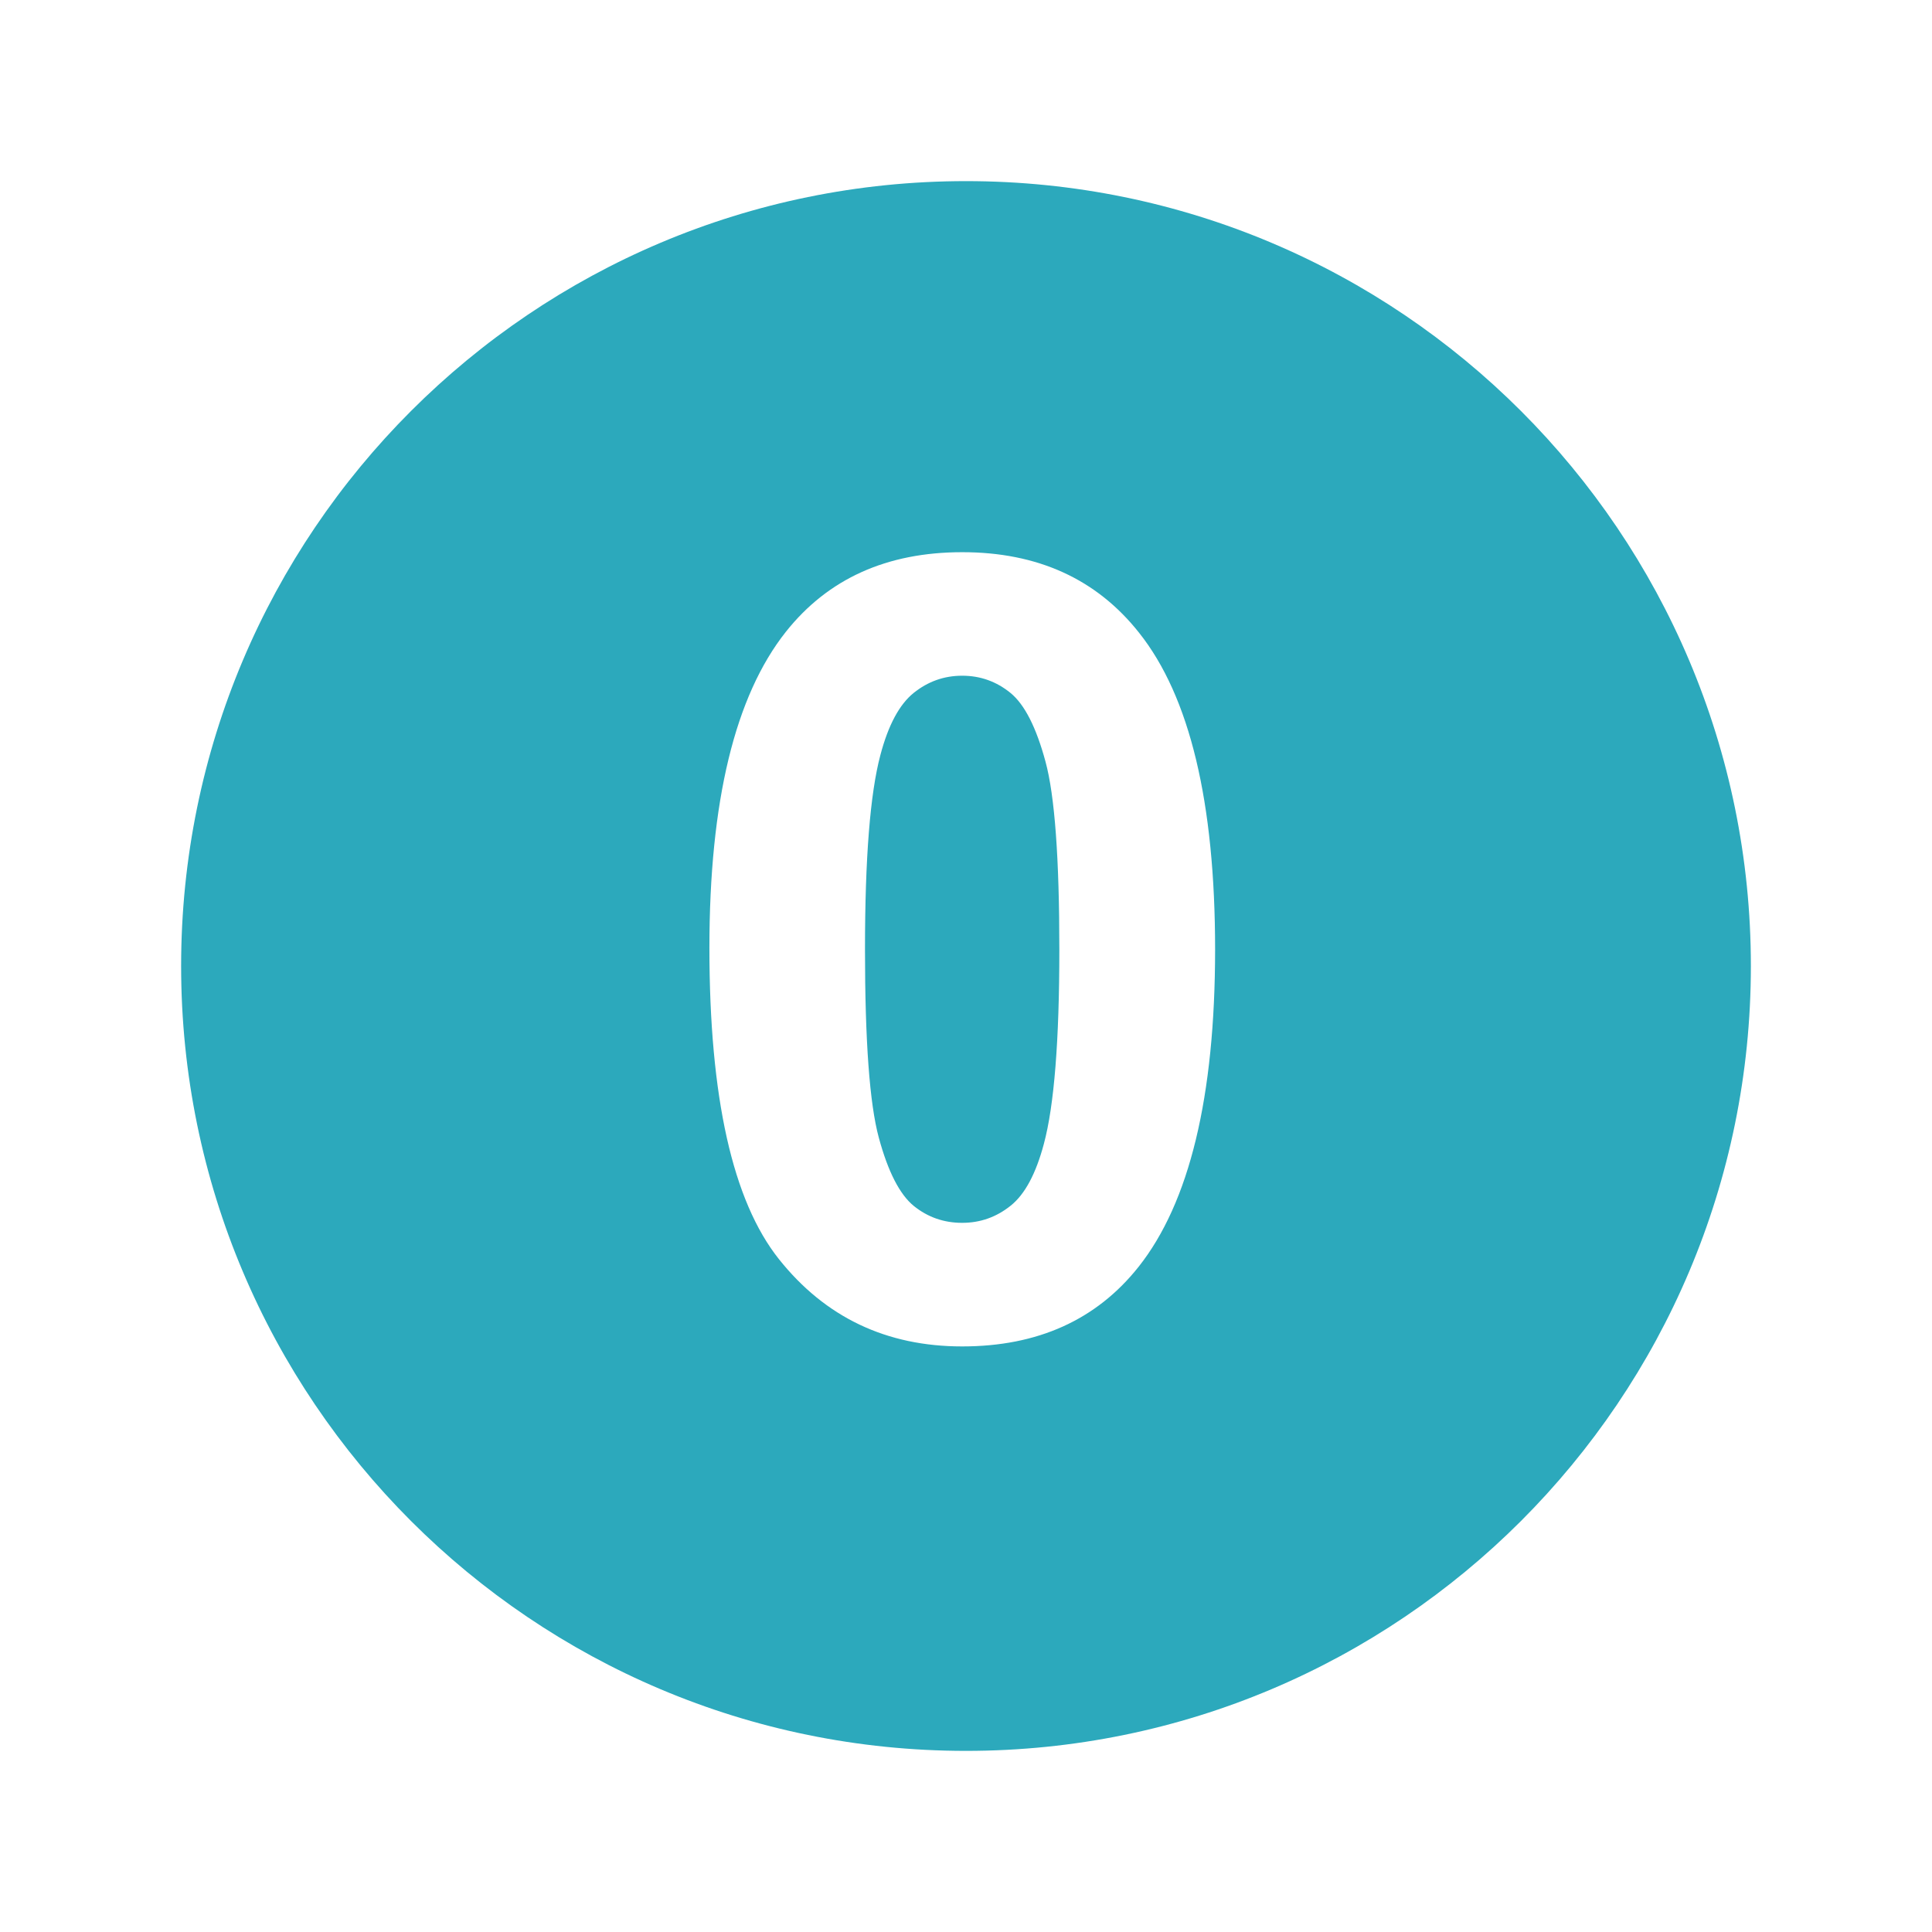
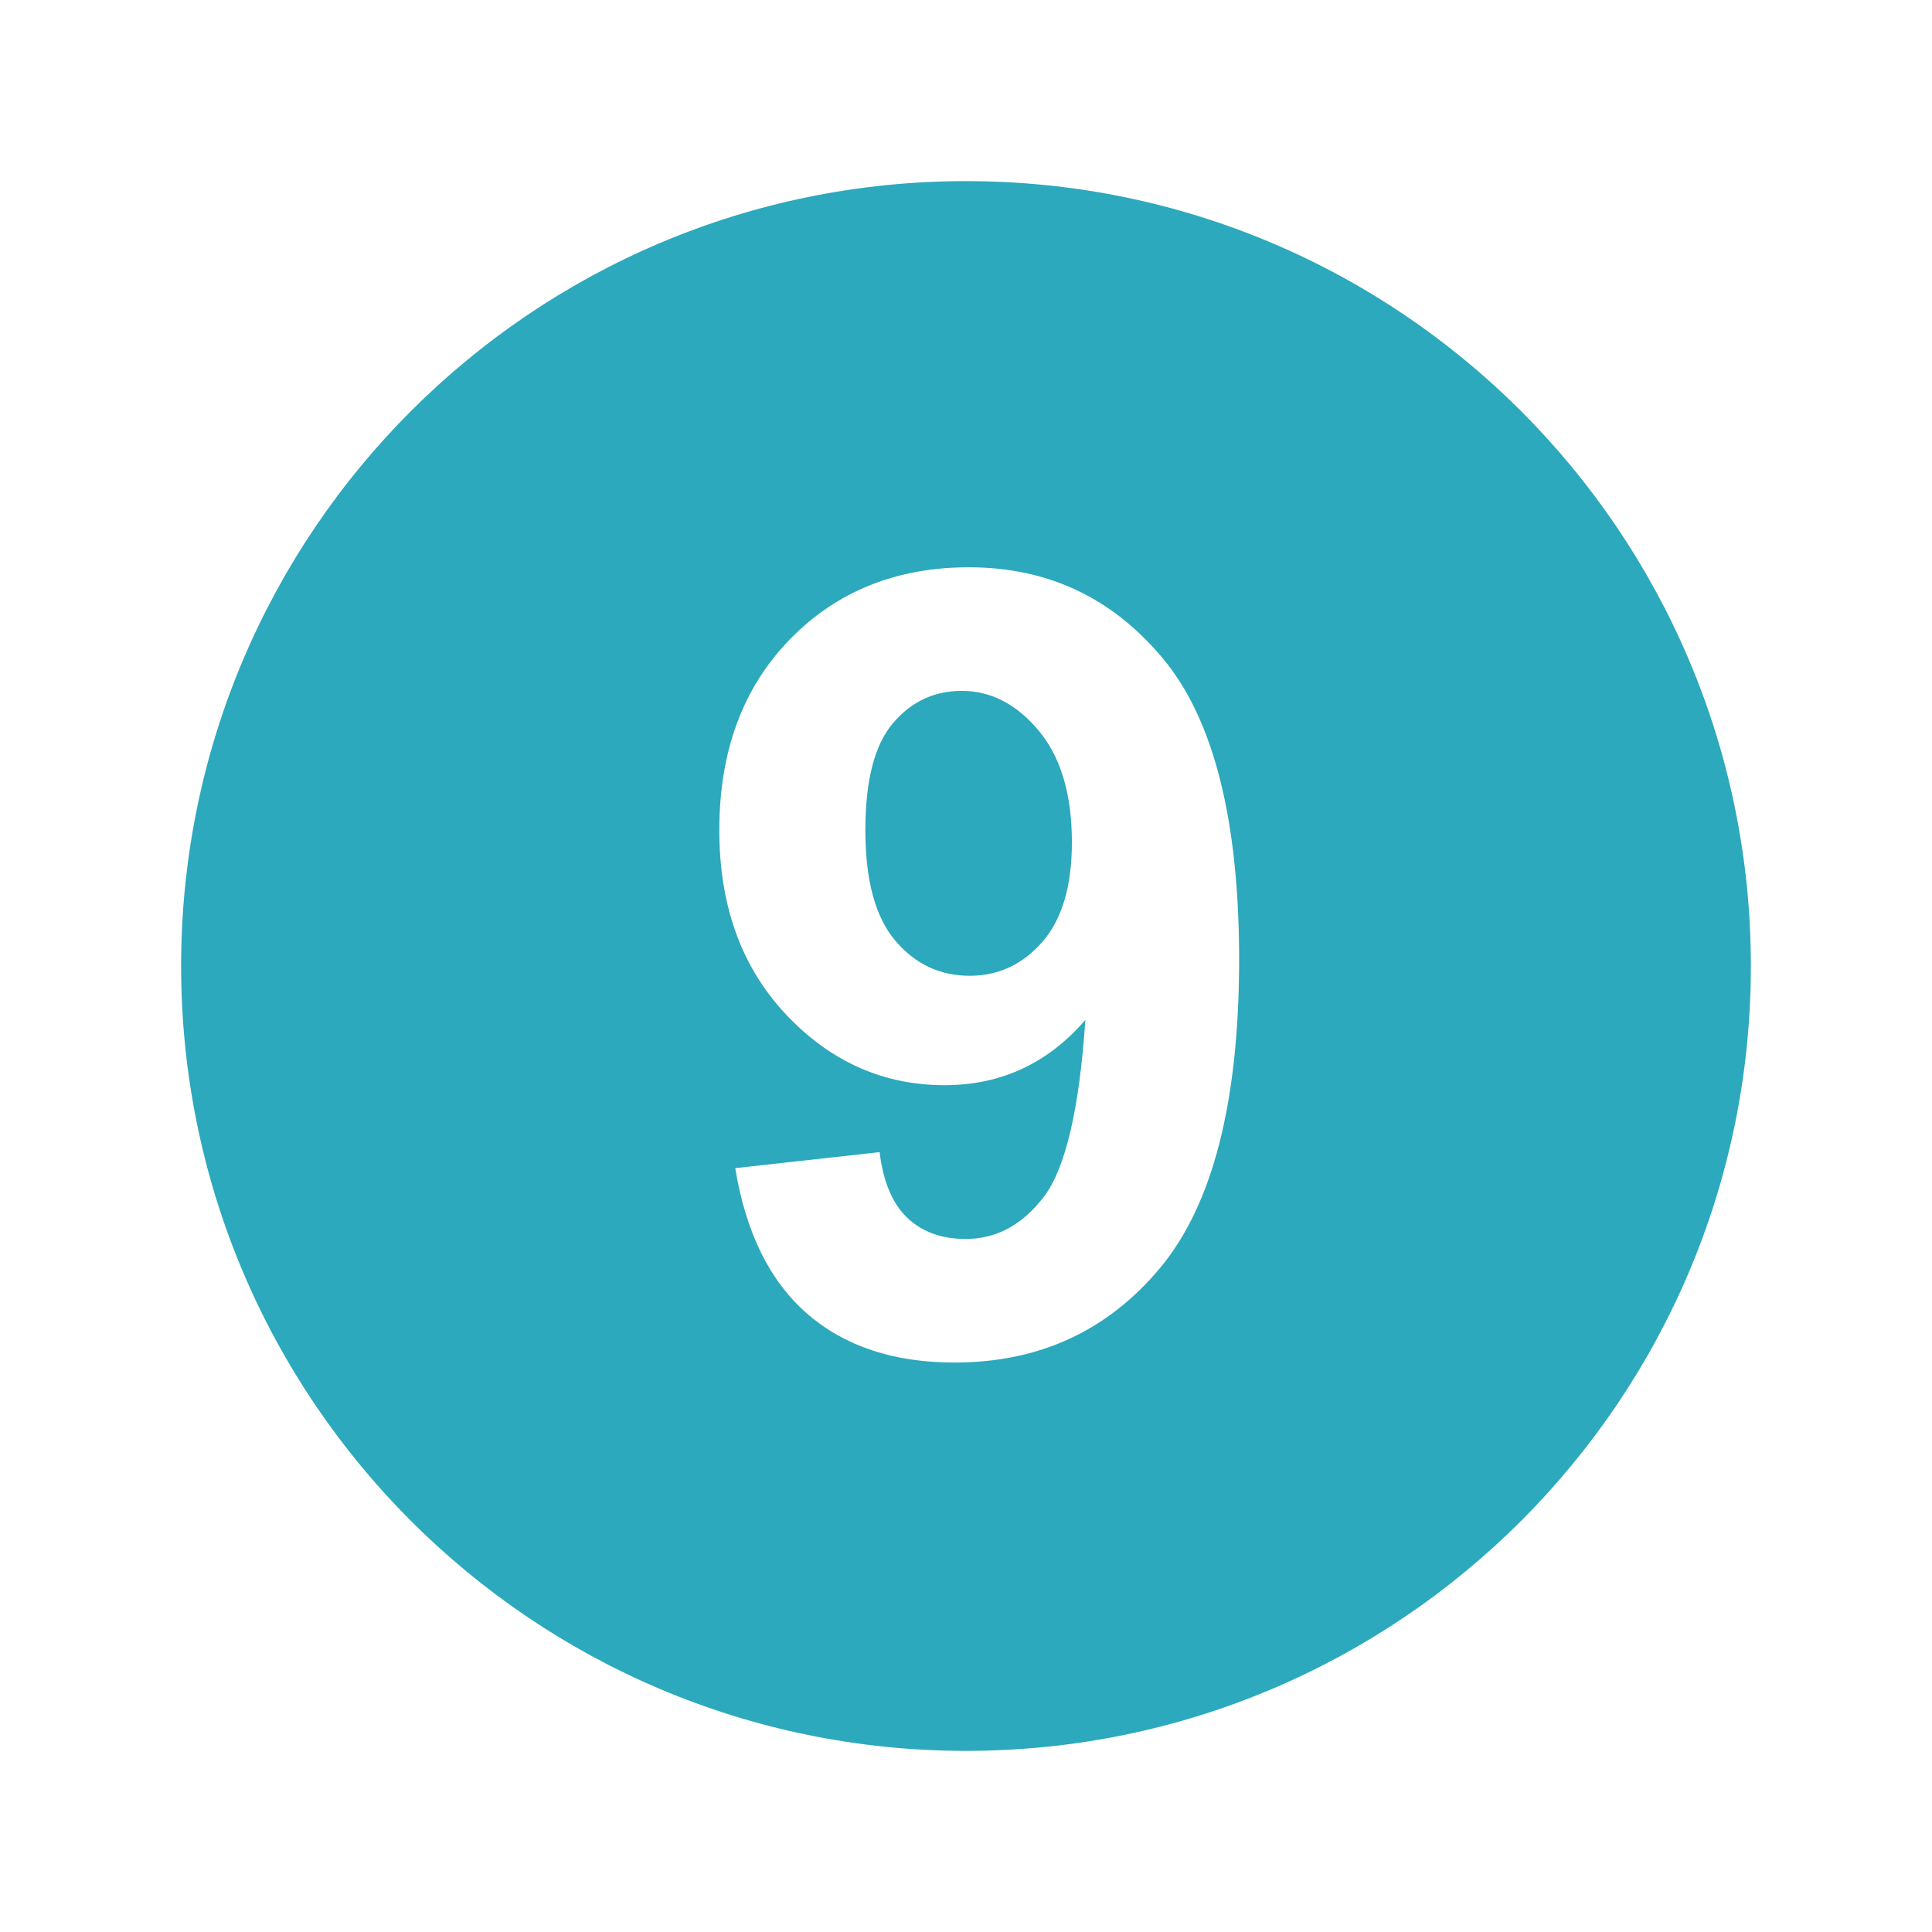
<svg xmlns="http://www.w3.org/2000/svg" fill="#2ca9bc" width="800px" height="800px" viewBox="0 0 32 32" version="1.1">
-   <path d="M16.738 11.478c-0.233-0.19-0.5-0.286-0.801-0.286s-0.569 0.096-0.805 0.286c-0.236 0.191-0.419 0.532-0.549 1.024-0.171 0.639-0.256 1.714-0.256 3.226s0.076 2.551 0.229 3.116 0.347 0.941 0.579 1.13c0.233 0.188 0.5 0.28 0.801 0.28s0.568-0.095 0.805-0.285 0.418-0.532 0.549-1.024c0.17-0.633 0.256-1.705 0.256-3.217s-0.076-2.551-0.23-3.116c-0.153-0.565-0.345-0.943-0.578-1.134zM16 3c-7.18 0-13 5.82-13 13s5.82 13 13 13 13-5.82 13-13-5.82-13-13-13zM18.858 20.983c-0.698 0.879-1.672 1.318-2.921 1.318-1.255 0-2.267-0.481-3.035-1.445s-1.152-2.682-1.152-5.154c0-2.426 0.422-4.172 1.267-5.238 0.698-0.879 1.672-1.318 2.921-1.318s2.226 0.445 2.93 1.336c0.838 1.055 1.258 2.803 1.258 5.247-0.001 2.437-0.424 4.189-1.268 5.254z" />
+   <path d="M15.93 11.443c-0.459 0-0.84 0.18-1.143 0.539s-0.454 0.949-0.454 1.768c0 0.83 0.165 1.439 0.494 1.828 0.329 0.39 0.741 0.584 1.234 0.584 0.477 0 0.878-0.188 1.204-0.562s0.489-0.924 0.489-1.649c0-0.795-0.184-1.412-0.551-1.851s-0.792-0.657-1.273-0.657zM16 3c-7.18 0-13 5.82-13 13s5.82 13 13 13 13-5.82 13-13-5.82-13-13-13zM19.213 21.003c-0.871 1.044-2.006 1.565-3.403 1.565-1.007 0-1.819-0.27-2.439-0.807-0.62-0.539-1.018-1.343-1.193-2.413l2.391-0.265c0.059 0.488 0.211 0.85 0.456 1.085s0.568 0.353 0.972 0.353c0.508 0 0.94-0.234 1.297-0.705 0.355-0.471 0.583-1.444 0.683-2.923-0.622 0.721-1.399 1.081-2.332 1.081-1.015 0-1.891-0.391-2.627-1.172-0.736-0.782-1.104-1.799-1.104-3.052 0-1.305 0.389-2.357 1.165-3.156s1.767-1.198 2.969-1.198c1.307 0 2.38 0.506 3.219 1.517 0.838 1.011 1.257 2.675 1.257 4.99-0.003 2.357-0.439 4.056-1.311 5.1z" />
</svg>
